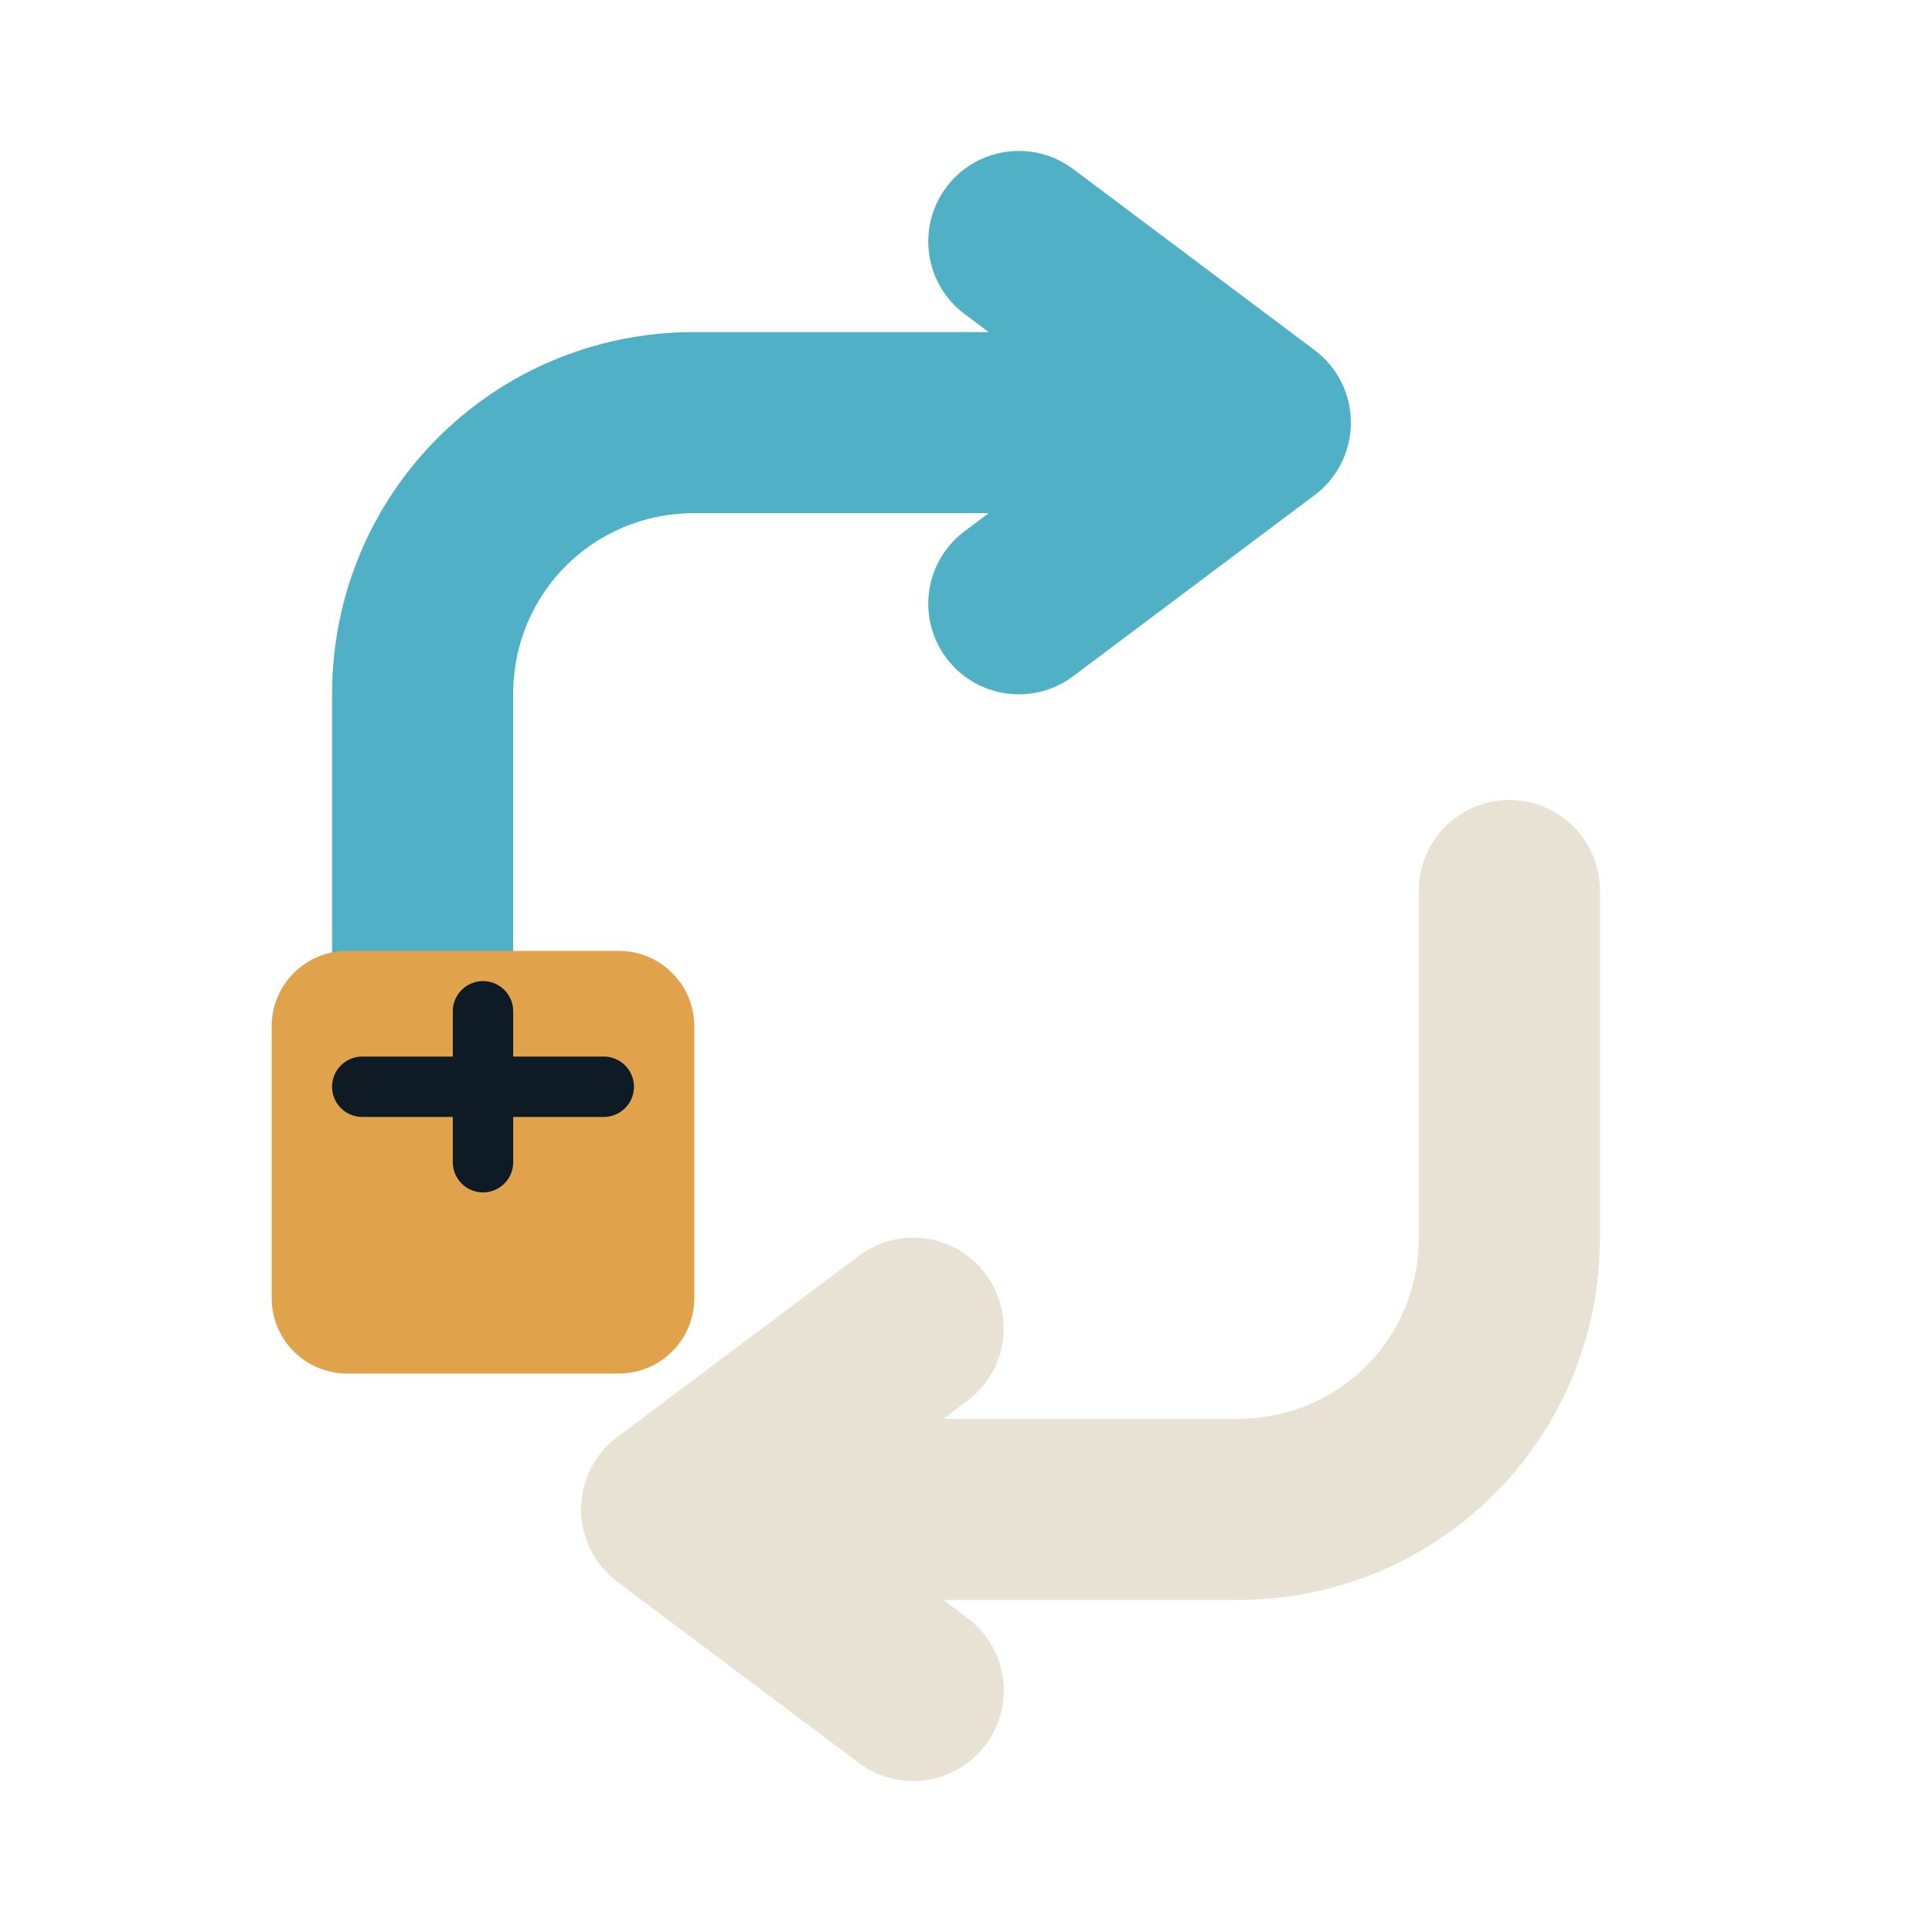
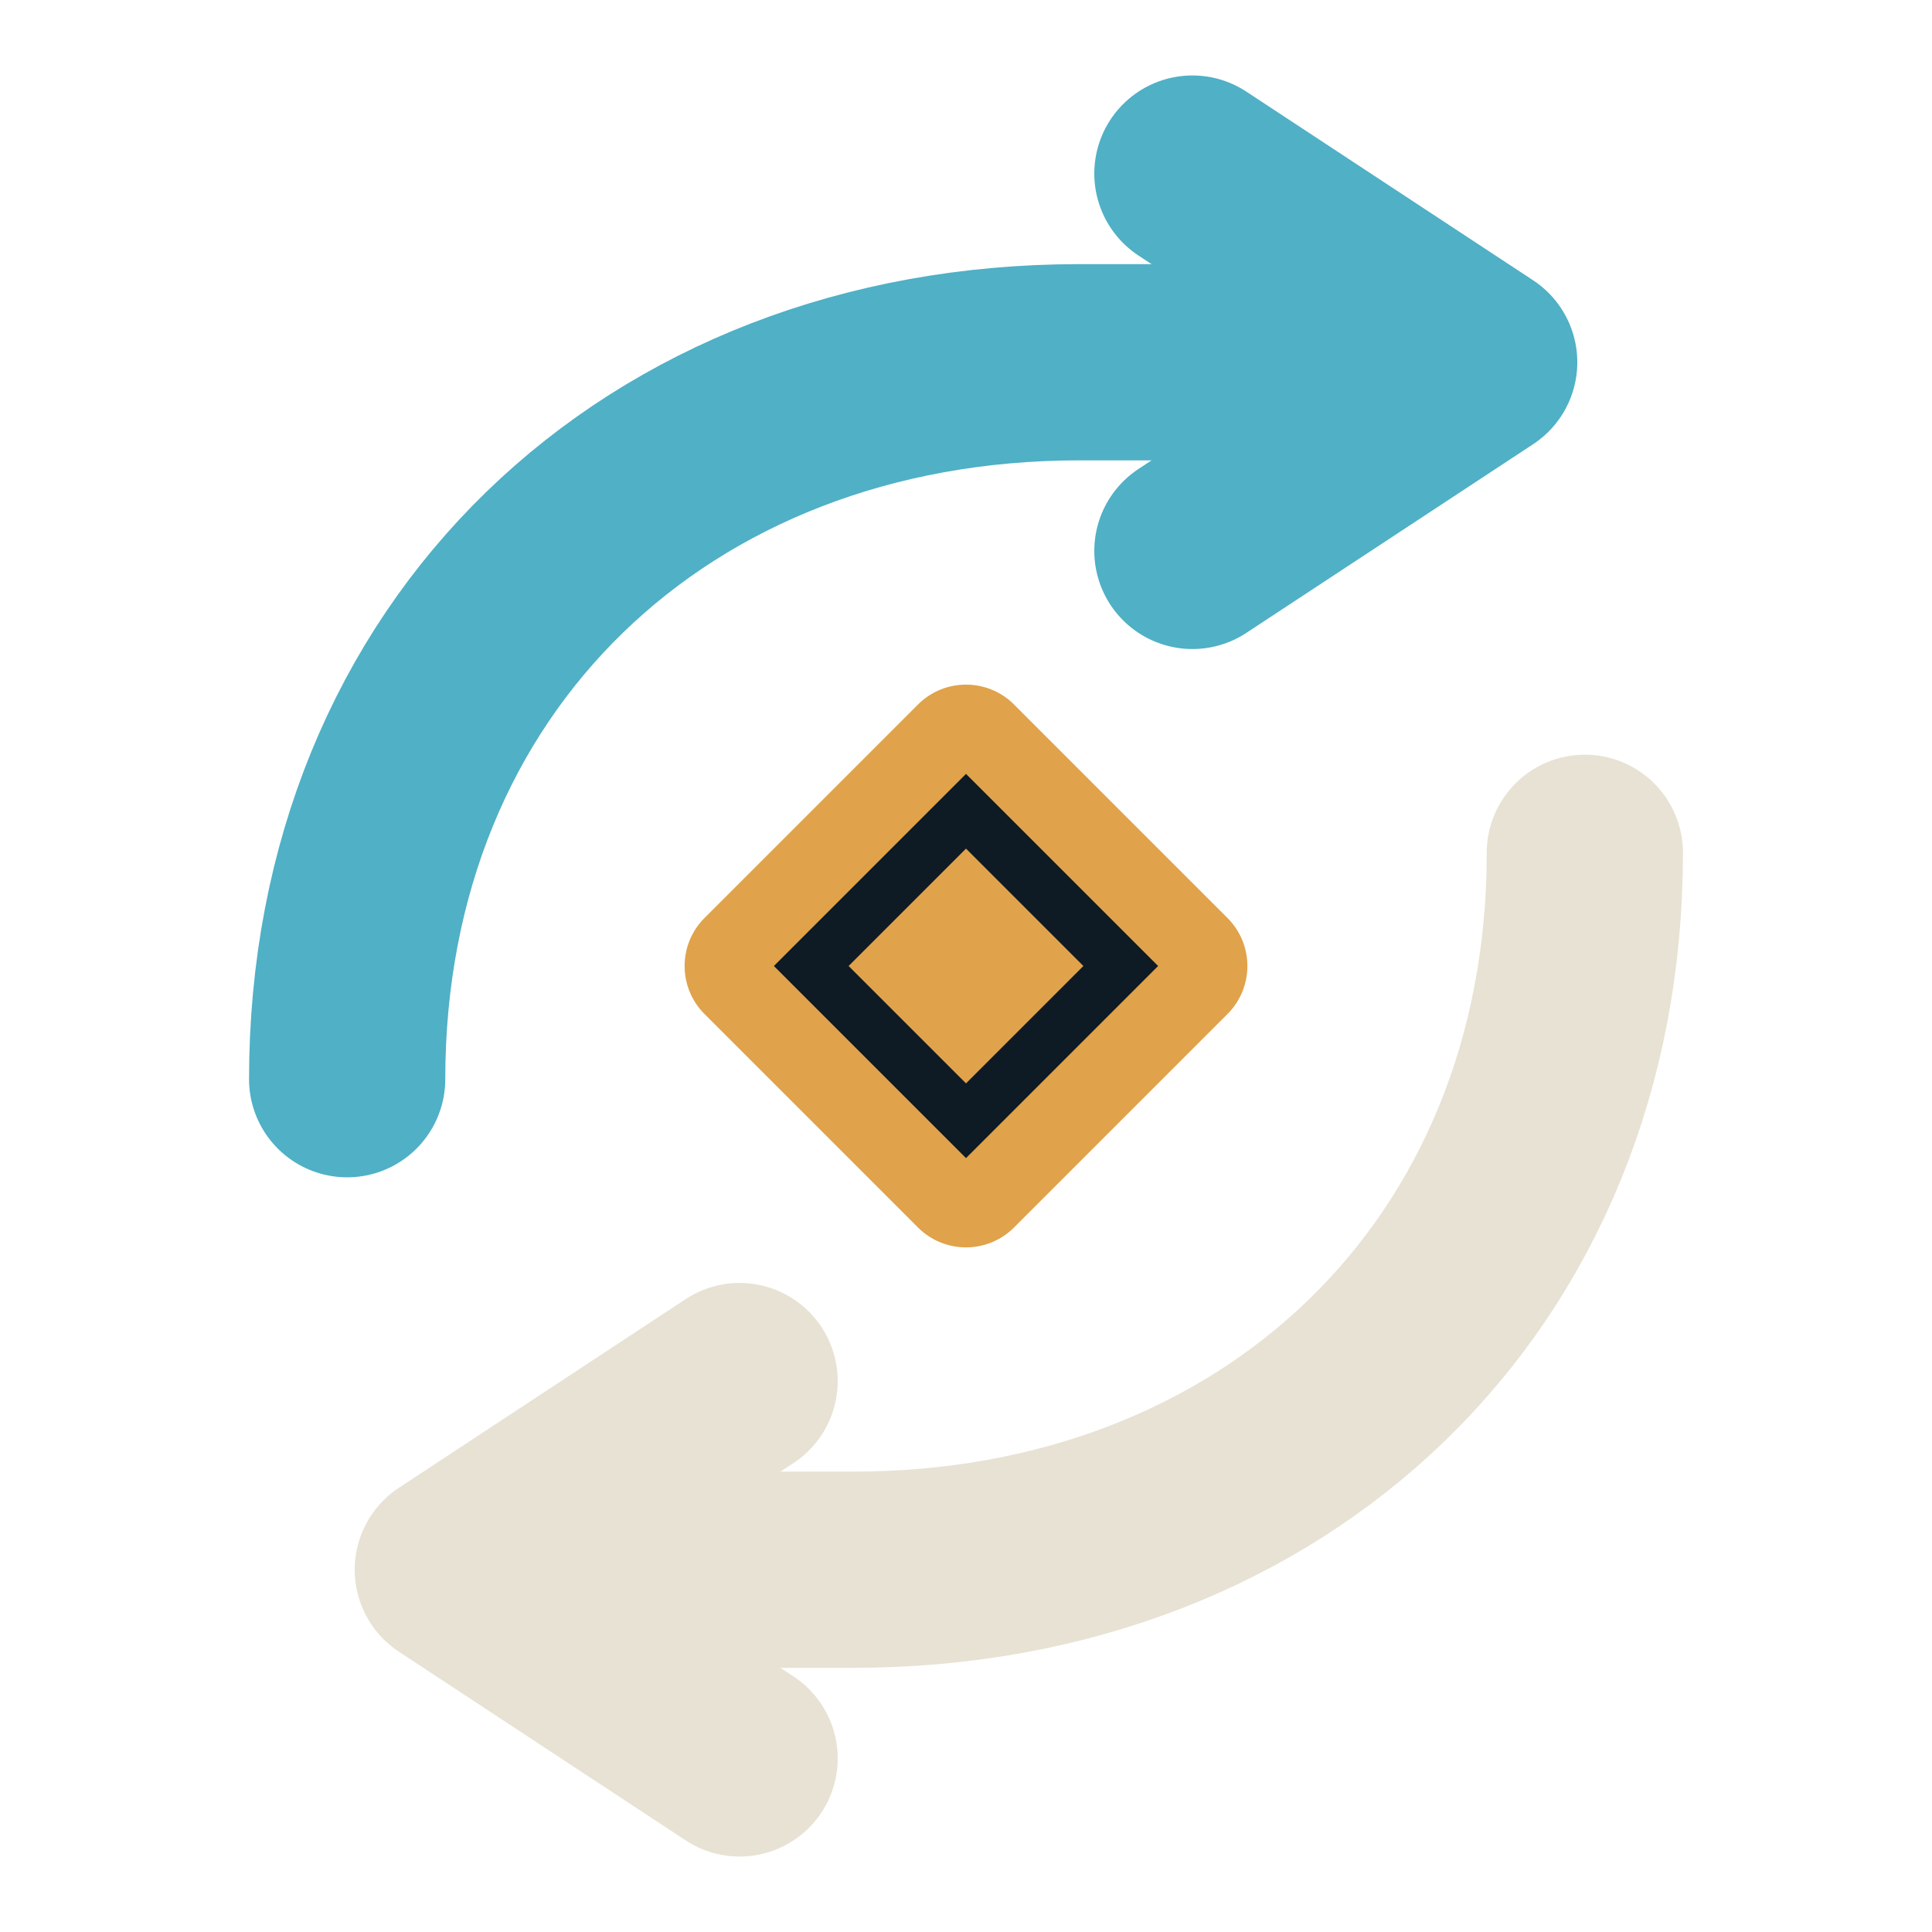
<svg xmlns="http://www.w3.org/2000/svg" viewBox="0 0 512 512" role="img" aria-labelledby="title desc">
  <g fill="none" stroke-linecap="round" stroke-linejoin="round">
-     <path d="M112 276V184c0-40 32-72 72-72h104" stroke="#4FB0C6" stroke-width="48" />
-     <path d="m270 64 64 48-64 48" stroke="#4FB0C6" stroke-width="48" />
-     <path d="M400 236v92c0 40-32 72-72 72H224" stroke="#E8E2D4" stroke-width="48" />
-     <path d="m242 448-64-48 64-48" stroke="#E8E2D4" stroke-width="48" />
+     <path d="M92 286c0-112 82-190 194-190h54" stroke="#4FB0C6" stroke-width="52" />
+     <path d="m316 46 76 50-76 50" stroke="#4FB0C6" stroke-width="52" />
+     <path d="M420 226c0 112-82 190-194 190h-54" stroke="#E8E2D4" stroke-width="52" />
+     <path d="m196 466-76-50 76-50" stroke="#E8E2D4" stroke-width="52" />
  </g>
-   <rect x="72" y="252" width="112" height="112" rx="20" fill="#E0A24A" />
-   <path d="M96 288h64M128 268v40" fill="none" stroke="#0E1A24" stroke-width="16" stroke-linecap="round" />
+   <g transform="rotate(45 256 256)">
+     <rect x="198" y="198" width="116" height="116" rx="18" fill="#E0A24A" />
+     <path d="M227 227h58v58h-58z" fill="none" stroke="#0E1A24" stroke-width="14" />
+   </g>
</svg>
